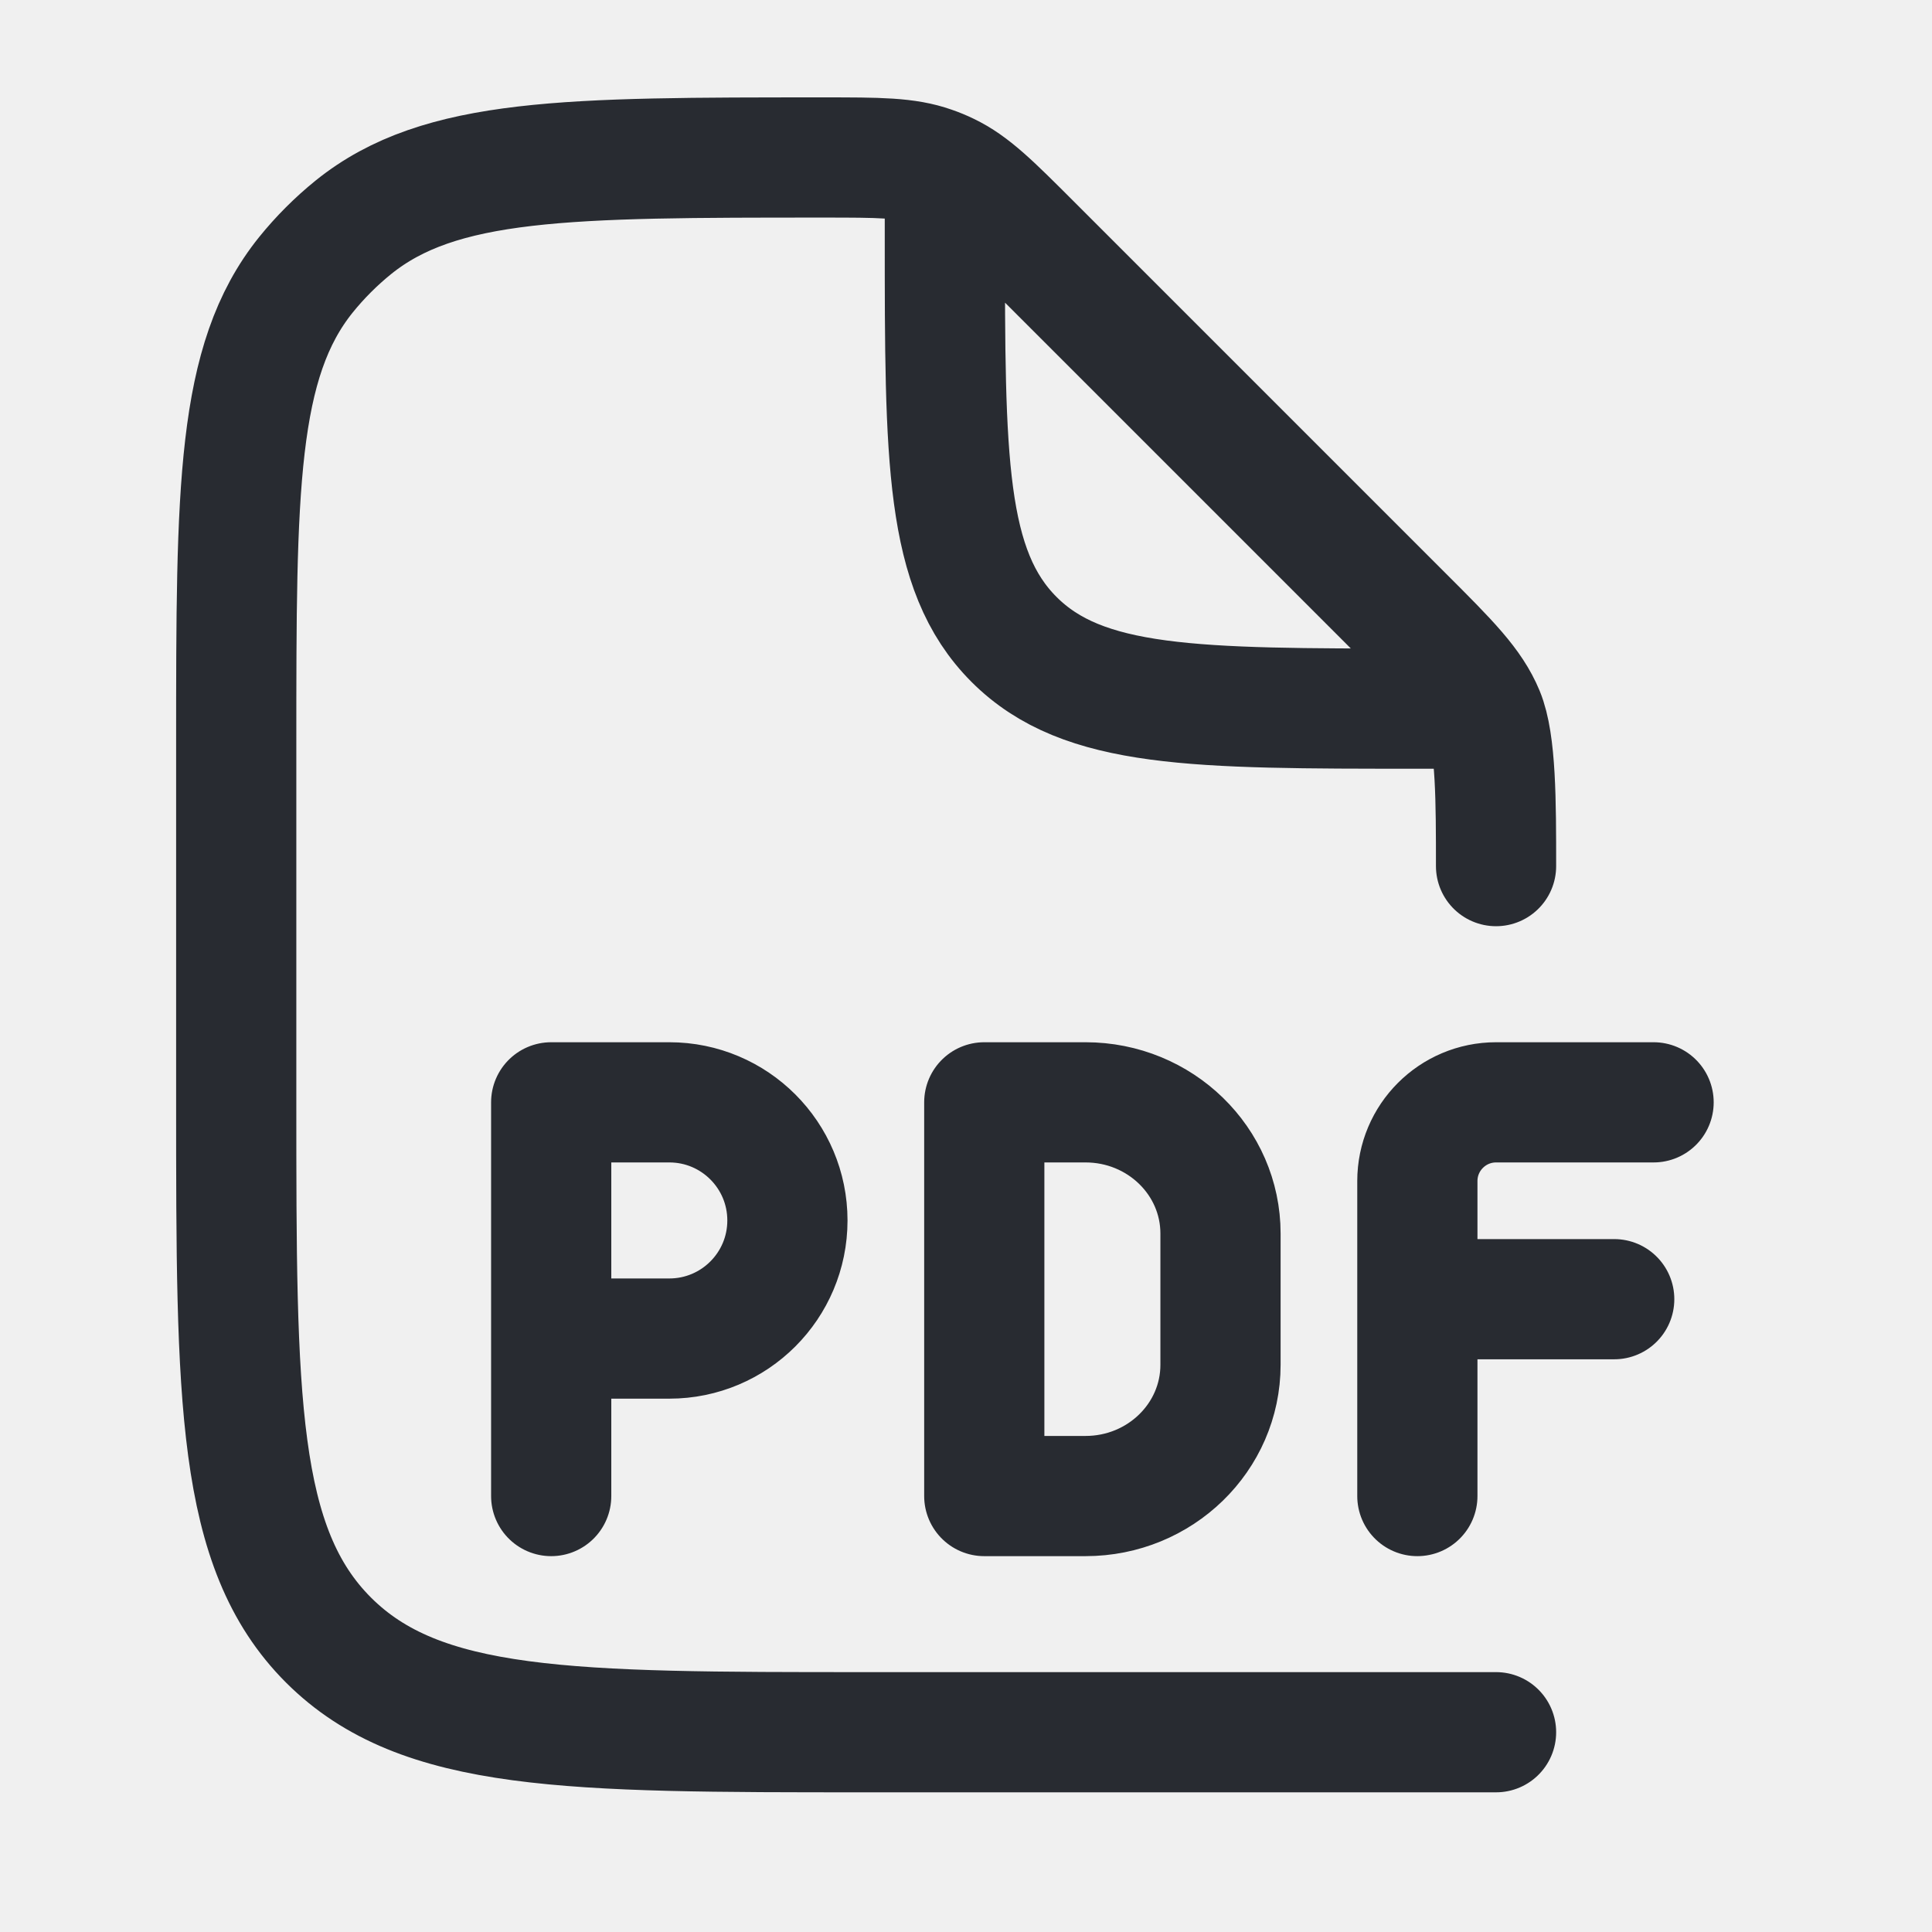
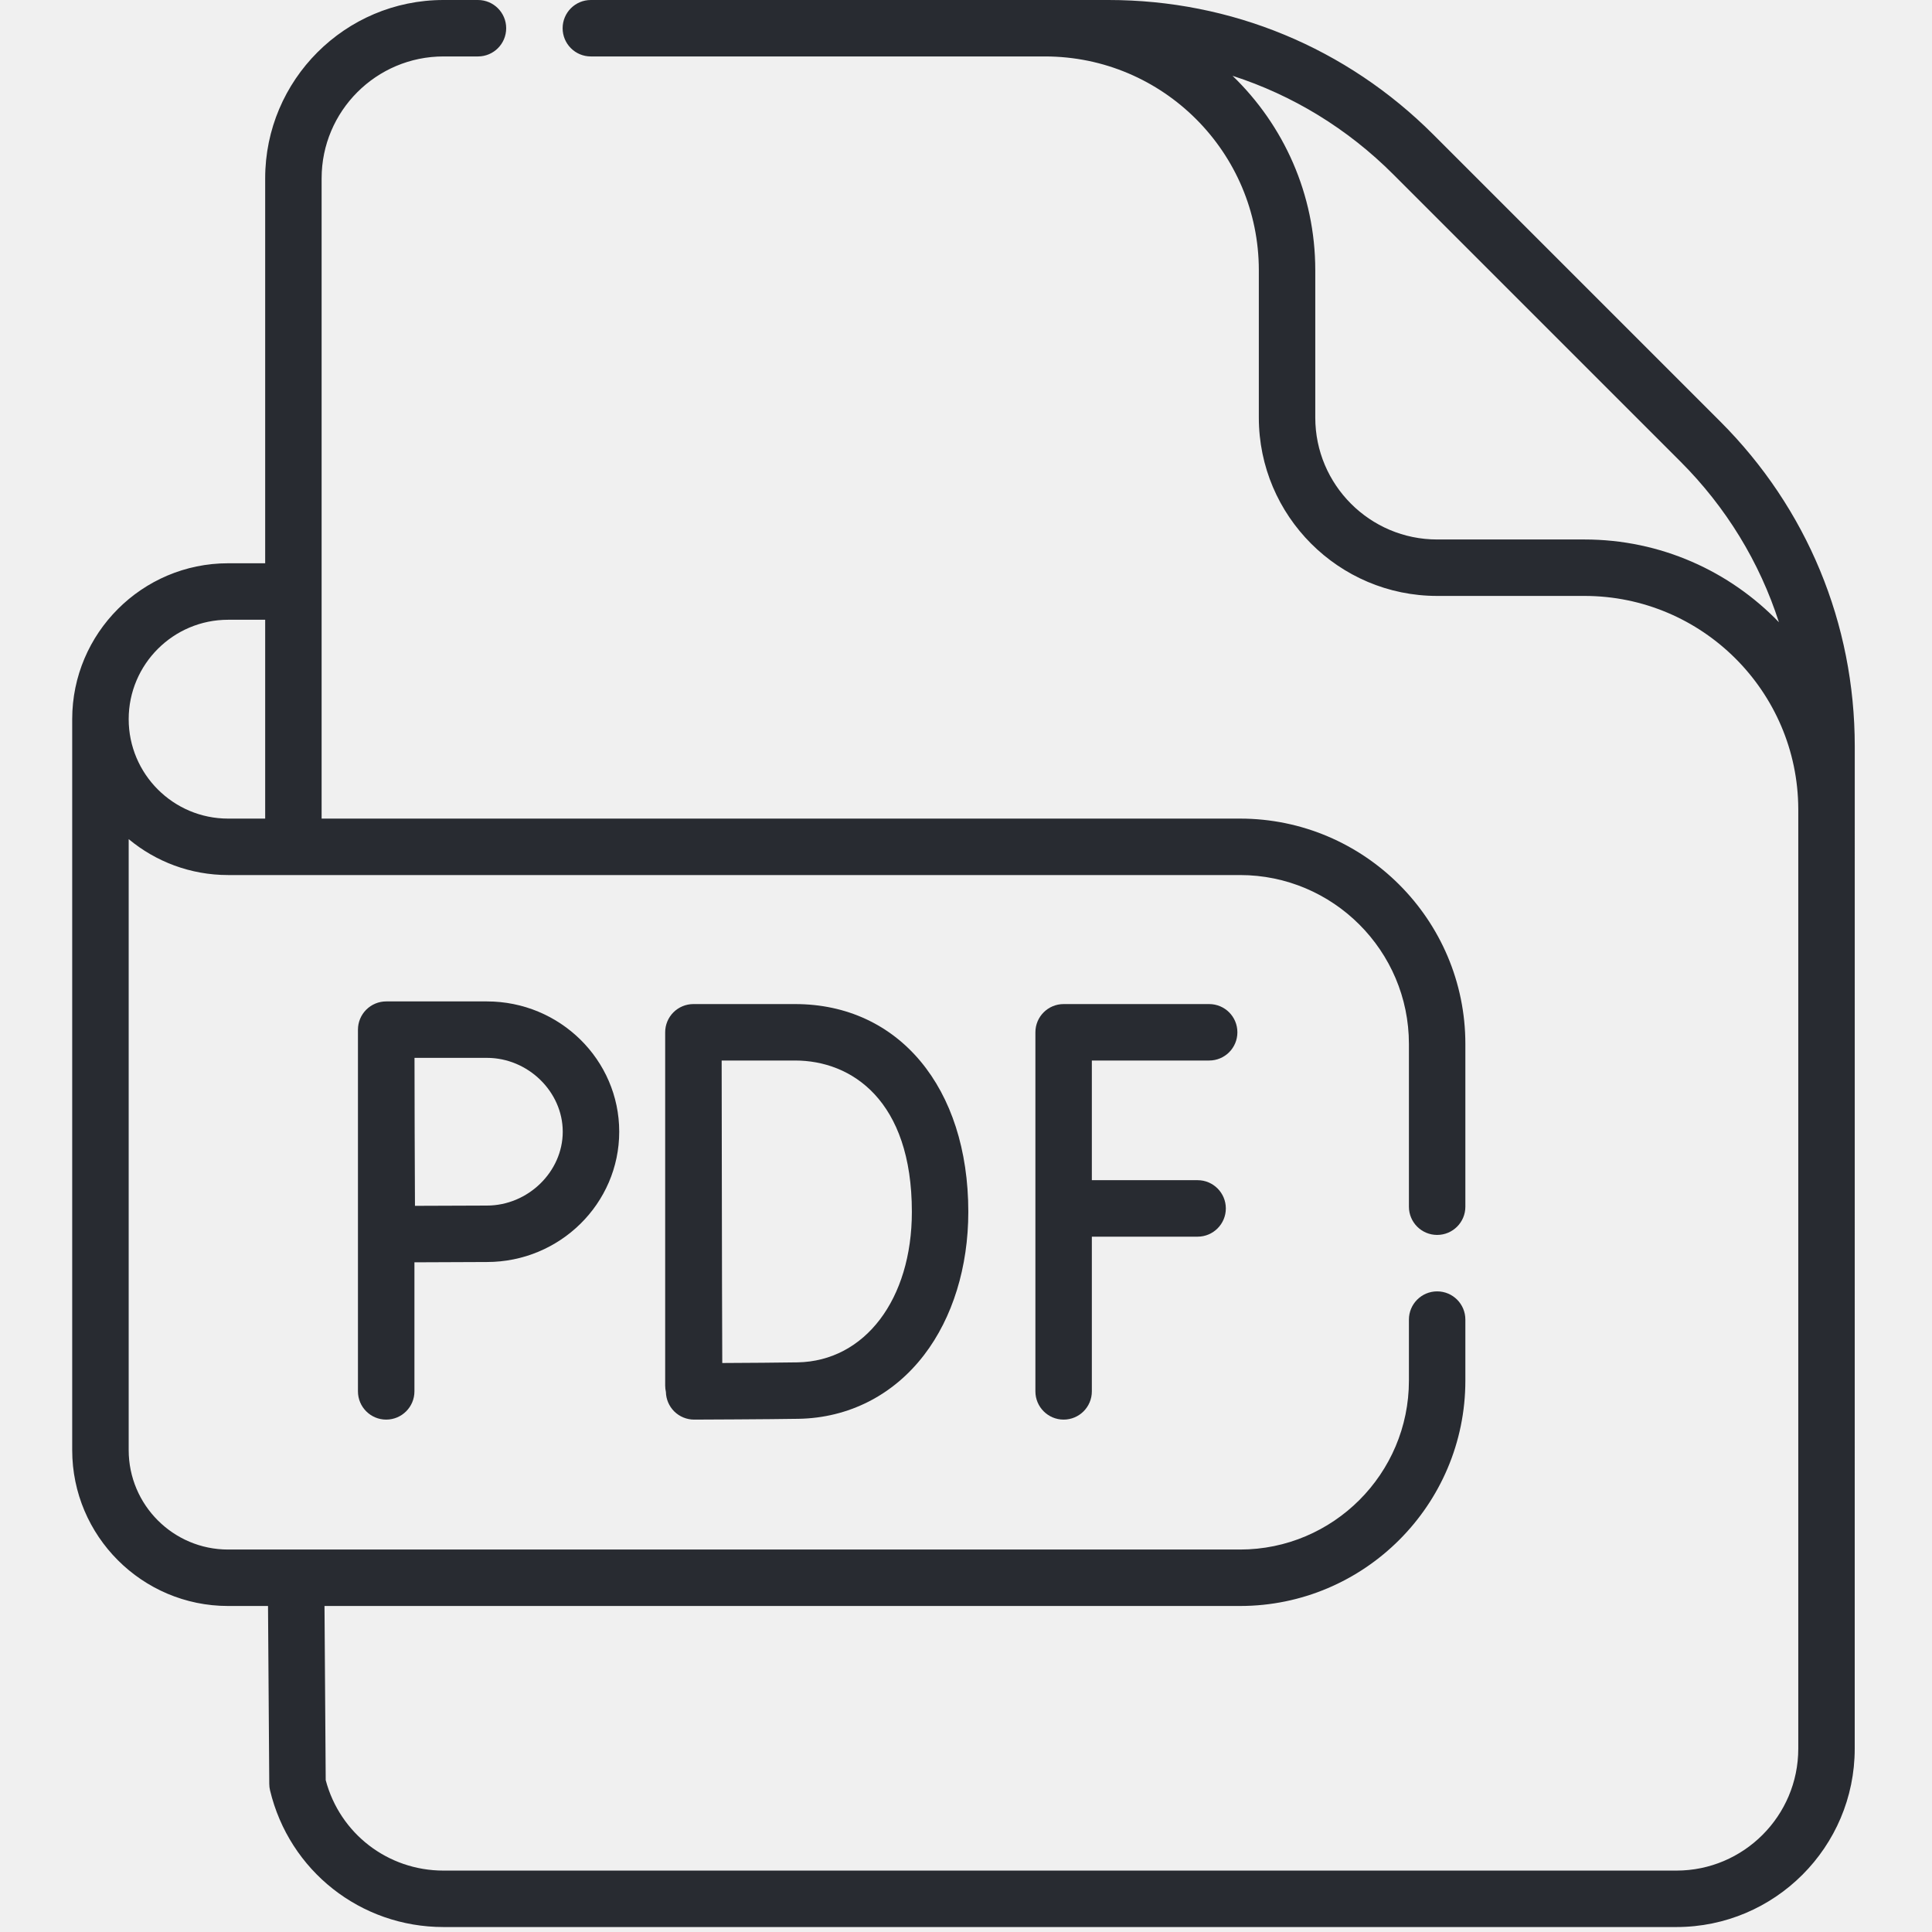
- <svg xmlns="http://www.w3.org/2000/svg" width="37" height="37" viewBox="0 0 37 37" fill="none">
-   <path d="M28.651 16.587C28.651 15.354 28.651 14.22 28.421 13.666C28.191 13.112 27.756 12.676 26.884 11.805L19.741 4.662C18.989 3.91 18.613 3.534 18.147 3.311C18.05 3.264 17.951 3.223 17.849 3.188C17.362 3.016 16.83 3.016 15.766 3.016C10.873 3.016 8.427 3.016 6.769 4.352C6.435 4.622 6.13 4.927 5.86 5.261C4.524 6.919 4.524 9.365 4.524 14.259V21.111C4.524 26.798 4.524 29.641 6.29 31.408C8.057 33.174 10.9 33.174 16.587 33.174H28.651M18.095 3.77V4.524C18.095 8.789 18.095 10.921 19.42 12.246C20.745 13.571 22.878 13.571 27.143 13.571H27.897" stroke="#282B31" stroke-width="2.302" stroke-linecap="round" stroke-linejoin="round" />
-   <path d="M31.668 21.111H28.652C27.819 21.111 27.144 21.786 27.144 22.619V24.881M27.144 24.881V28.651M27.144 24.881H30.914M10.556 28.651V25.635M10.556 25.635V21.111H12.818C14.068 21.111 15.08 22.124 15.08 23.373C15.08 24.622 14.068 25.635 12.818 25.635H10.556ZM18.85 21.111H20.789C22.217 21.111 23.374 22.236 23.374 23.624V26.137C23.374 27.525 22.217 28.651 20.789 28.651H18.85V21.111Z" stroke="#282B31" stroke-width="2.302" stroke-linecap="round" stroke-linejoin="round" />
+ <svg xmlns="http://www.w3.org/2000/svg" width="51" height="51" viewBox="0 0 51 51" fill="none">
+   <g clip-path="url(#clip0_8769_6193)">
+     <path d="M48.961 19.699C48.961 16.461 47.7 13.416 45.41 11.126L37.835 3.551C35.545 1.261 32.5 0 29.262 0H15.597C15.185 0 14.852 0.334 14.852 0.745C14.852 1.157 15.185 1.49 15.597 1.49H27.586C30.698 1.49 33.23 4.022 33.23 7.135V11.024C33.23 13.619 35.342 15.731 37.937 15.731H41.826C44.932 15.731 47.46 18.253 47.47 21.356V46.161C47.47 47.935 46.028 49.379 44.254 49.379H11.706C10.238 49.379 8.971 48.401 8.598 46.991L8.566 42.394H32.733C36.013 42.394 38.682 39.725 38.682 36.445V34.834C38.682 34.423 38.349 34.089 37.937 34.089C37.526 34.089 37.192 34.423 37.192 34.834V36.445C37.192 38.904 35.192 40.904 32.733 40.904H6.021C4.574 40.904 3.397 39.727 3.397 38.279V22.151C4.109 22.743 5.024 23.099 6.021 23.099H32.733C35.192 23.099 37.192 25.1 37.192 27.558V31.854C37.192 32.265 37.525 32.599 37.937 32.599C38.349 32.599 38.682 32.265 38.682 31.854V27.558C38.682 24.278 36.013 21.609 32.733 21.609H8.49V4.707C8.49 2.934 9.932 1.49 11.706 1.49H12.617C13.029 1.49 13.362 1.157 13.362 0.745C13.362 0.334 13.028 0 12.617 0H11.706C9.111 0 7 2.112 7 4.707V14.869H6.021C3.752 14.869 1.906 16.715 1.906 18.984V38.279C1.906 40.548 3.752 42.394 6.021 42.394H7.075L7.108 47.091C7.108 47.147 7.115 47.204 7.128 47.259C7.636 49.384 9.518 50.869 11.706 50.869H44.254C46.849 50.869 48.96 48.757 48.96 46.161L48.961 19.699ZM6.021 16.36H7V21.609H6.021C4.574 21.609 3.397 20.432 3.397 18.984C3.397 17.537 4.574 16.36 6.021 16.36ZM41.826 14.241H37.937C36.163 14.241 34.72 12.797 34.72 11.024V7.135C34.72 5.121 33.882 3.3 32.536 2.001C34.12 2.512 35.571 3.394 36.781 4.605L44.356 12.18C45.567 13.39 46.449 14.841 46.959 16.425C45.661 15.079 43.84 14.241 41.826 14.241Z" fill="#282B31" />
+     <path d="M31.919 27.995C32.331 27.995 32.664 27.662 32.664 27.25C32.664 26.838 32.331 26.505 31.919 26.505H28.077C27.666 26.505 27.332 26.838 27.332 27.25V36.729C27.332 37.14 27.666 37.474 28.077 37.474C28.489 37.474 28.822 37.14 28.822 36.729V32.645H31.614C32.025 32.645 32.359 32.311 32.359 31.9C32.359 31.488 32.025 31.154 31.614 31.154H28.822V27.995H31.919Z" fill="#282B31" />
+     <path d="M18.304 26.505C18.106 26.505 17.916 26.584 17.776 26.724C17.637 26.864 17.558 27.054 17.559 27.252V27.26V27.26V36.575C17.559 36.633 17.566 36.689 17.578 36.743C17.582 36.937 17.661 37.121 17.798 37.258C17.938 37.396 18.126 37.474 18.323 37.474H18.326C18.407 37.474 20.318 37.466 21.08 37.453C22.402 37.43 23.58 36.831 24.395 35.766C25.147 34.785 25.561 33.444 25.561 31.989C25.561 28.709 23.724 26.505 20.988 26.505L18.304 26.505ZM24.071 31.989C24.071 34.298 22.83 35.932 21.054 35.963C20.601 35.971 19.708 35.977 19.066 35.98C19.062 34.893 19.056 32.903 19.056 31.979C19.056 31.206 19.052 29.122 19.05 27.995H20.988C22.479 27.995 24.071 29.045 24.071 31.989Z" fill="#282B31" />
+     <path d="M10.194 26.435C9.996 26.435 9.807 26.514 9.667 26.654C9.528 26.793 9.45 26.982 9.449 27.178C9.449 27.179 9.449 27.179 9.449 27.18V36.728C9.449 37.14 9.783 37.474 10.194 37.474C10.606 37.474 10.94 37.14 10.94 36.728V33.322C11.558 33.319 12.416 33.314 12.853 33.314C14.779 33.314 16.346 31.771 16.346 29.874C16.346 27.978 14.779 26.435 12.853 26.435H10.194V26.435ZM14.855 29.875C14.855 30.931 13.938 31.824 12.853 31.824C12.418 31.824 11.572 31.828 10.954 31.831C10.95 31.197 10.946 30.319 10.946 29.875C10.946 29.5 10.944 28.585 10.942 27.925H12.853C13.938 27.925 14.855 28.818 14.855 29.875Z" fill="#282B31" />
+   </g>
+   <defs>
+     <clipPath id="clip0_8769_6193">
+       <rect width="50.869" height="50.869" fill="white" />
+     </clipPath>
+   </defs>
</svg>
